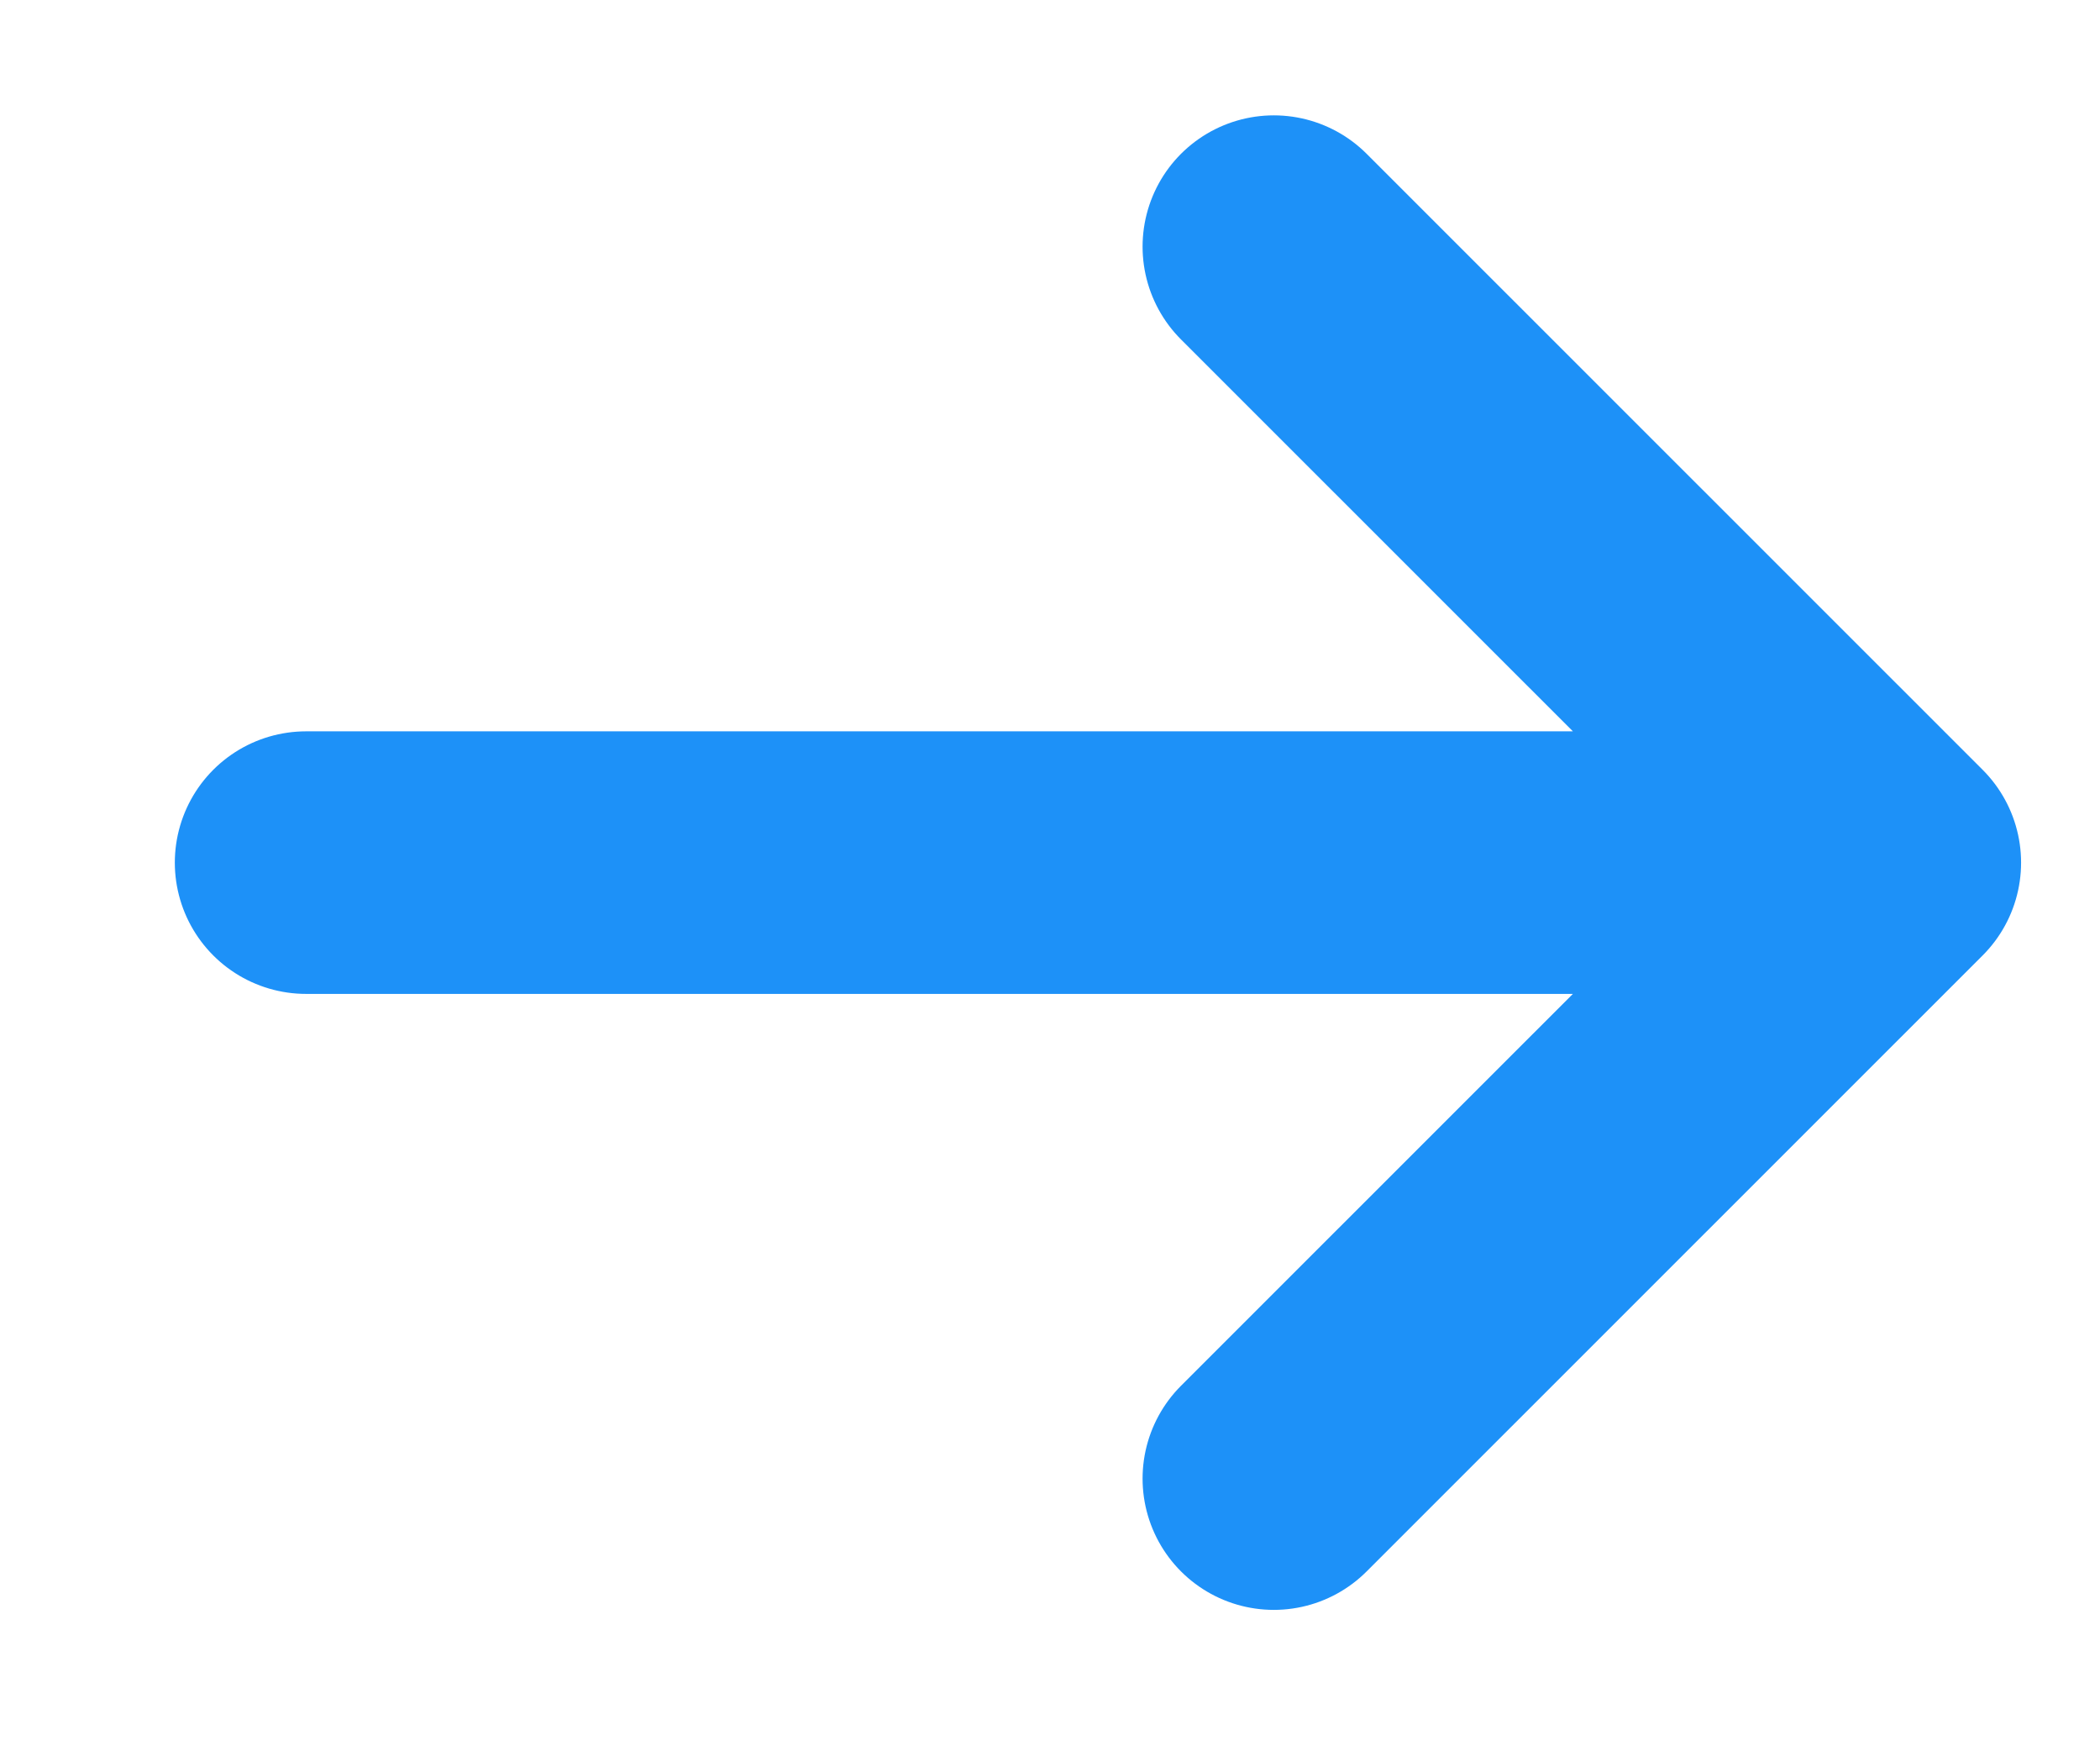
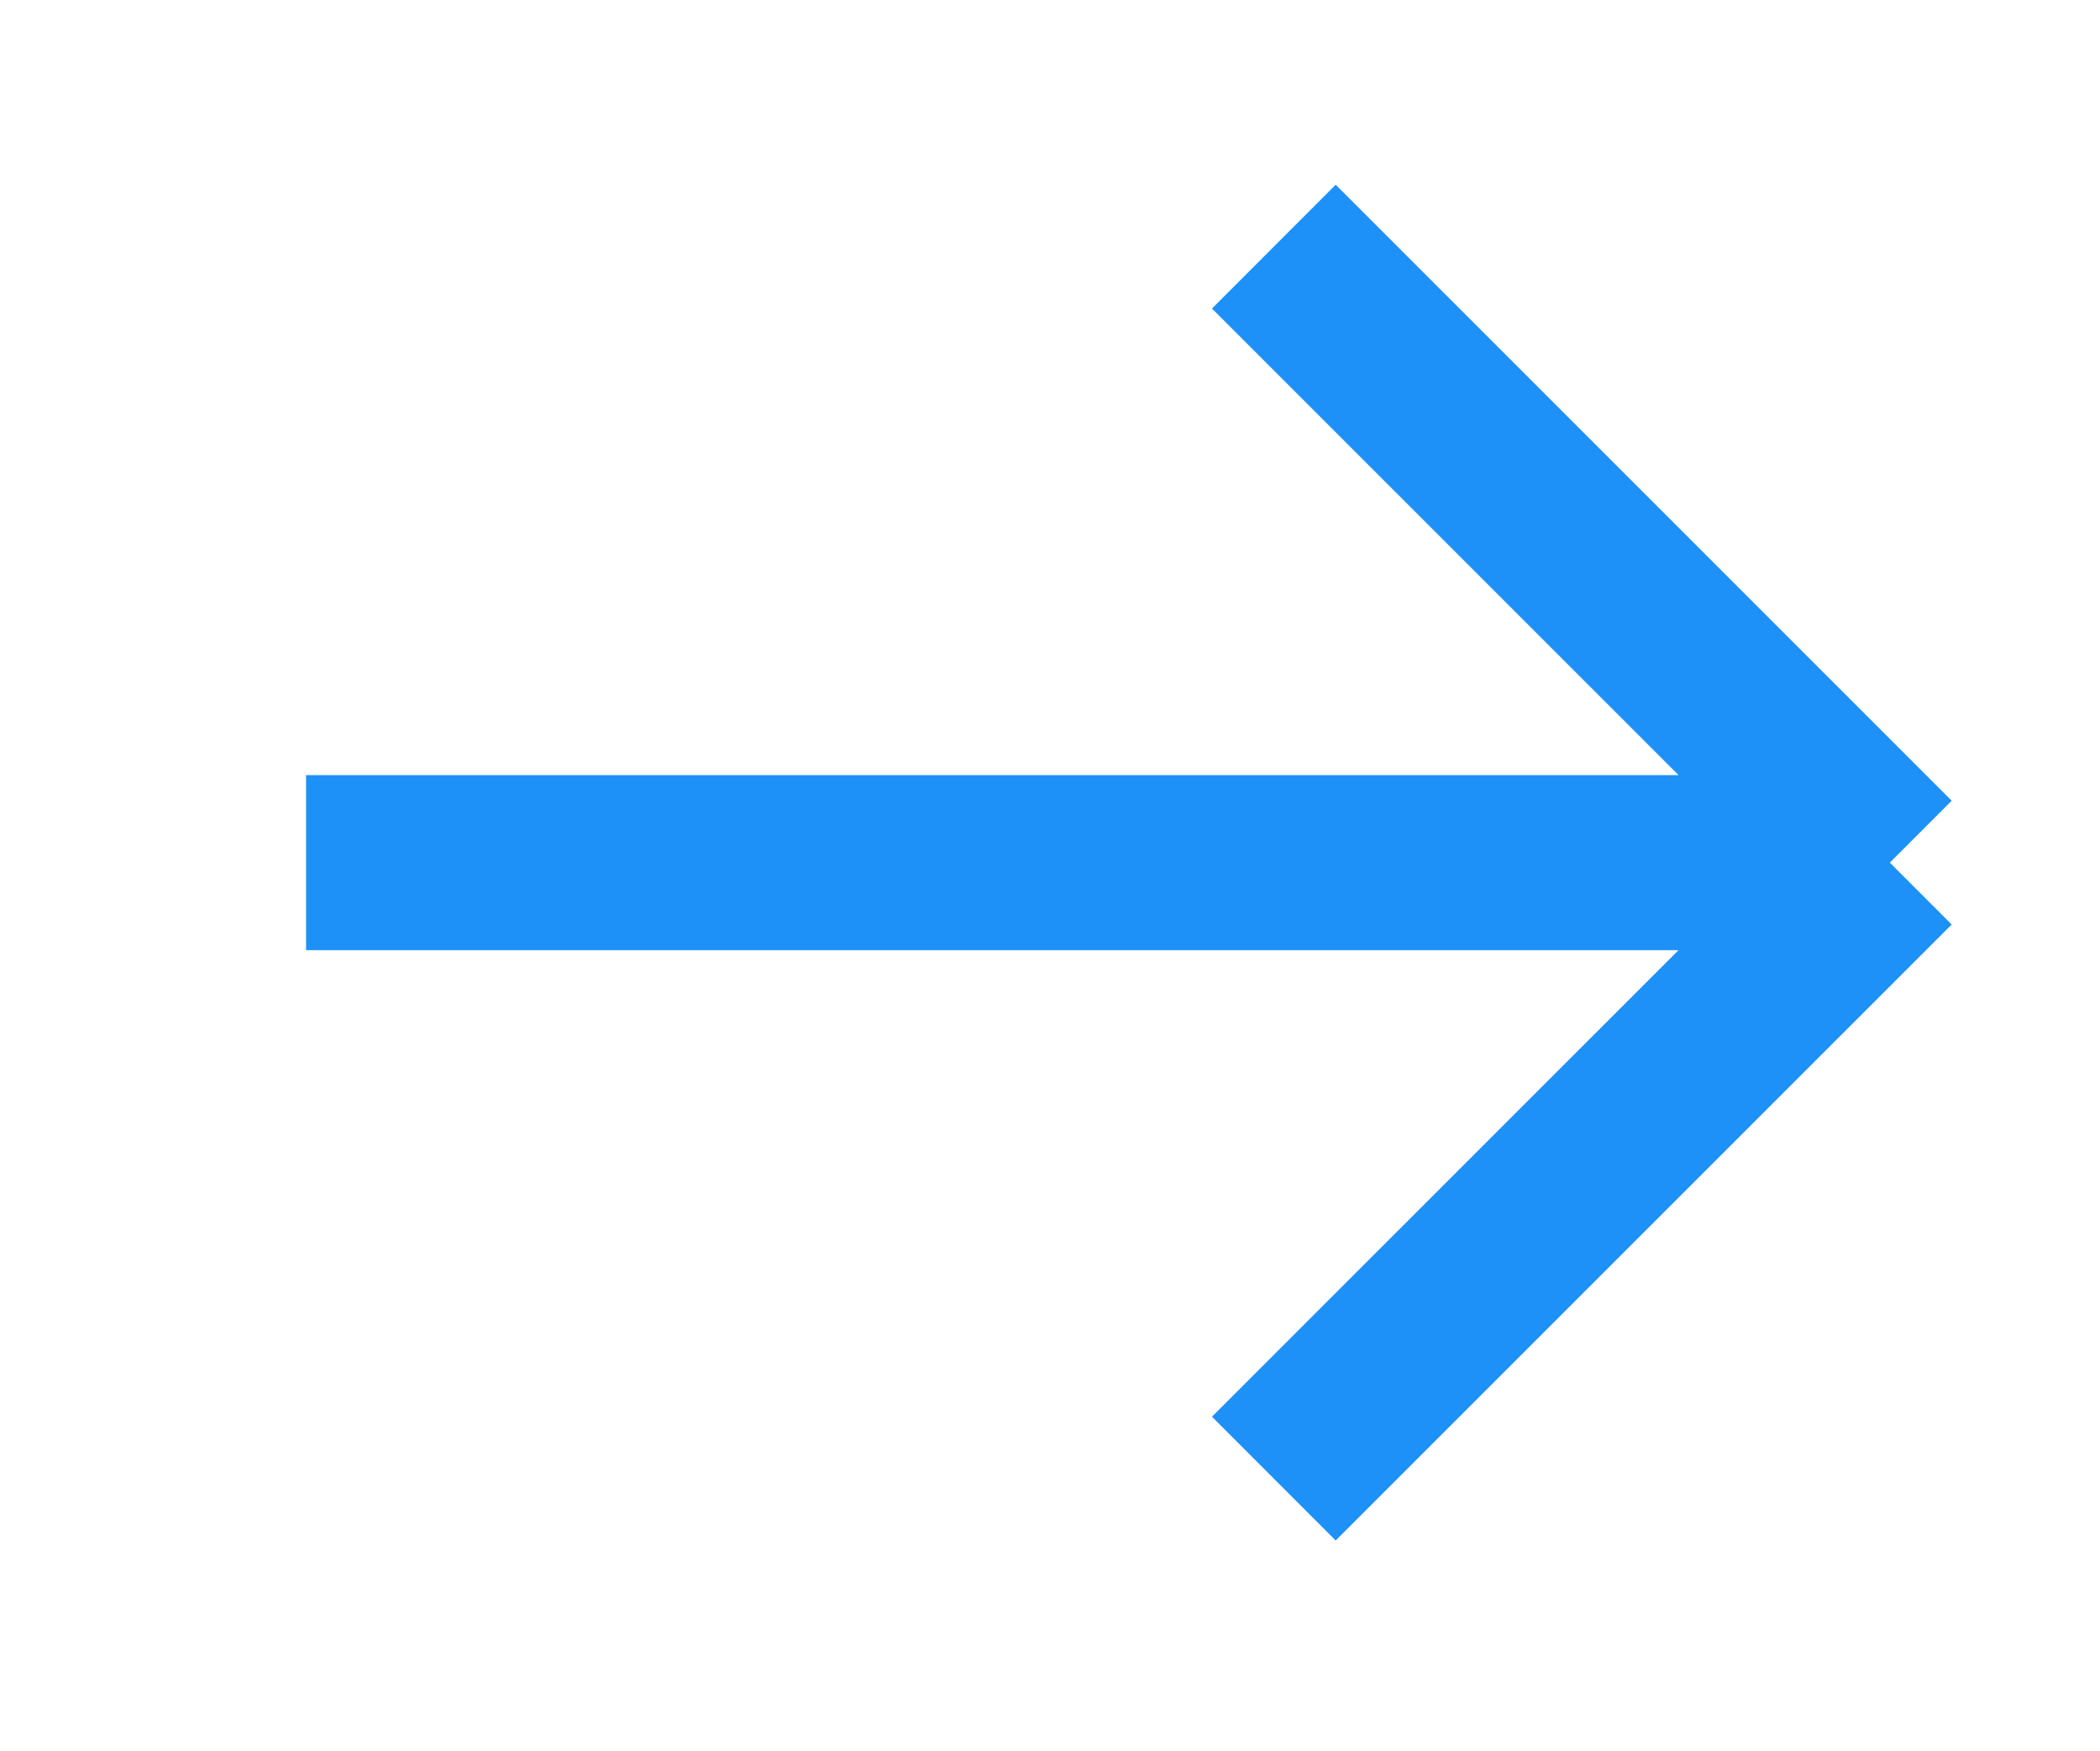
<svg xmlns="http://www.w3.org/2000/svg" width="12" height="10" viewBox="0 0 12 10" fill="none">
-   <path d="M7.279 1.409L10.799 4.928M10.799 4.928L7.279 8.447M10.799 4.928H1.749" stroke="#1D91F8" stroke-width="1.5" stroke-linecap="round" stroke-linejoin="round" />
+   <path d="M7.279 1.409L10.799 4.928M10.799 4.928L7.279 8.447M10.799 4.928H1.749" stroke="#1D91F8" strokeWidth="1.5" strokeLinecap="round" strokeLinejoin="round" />
</svg>
